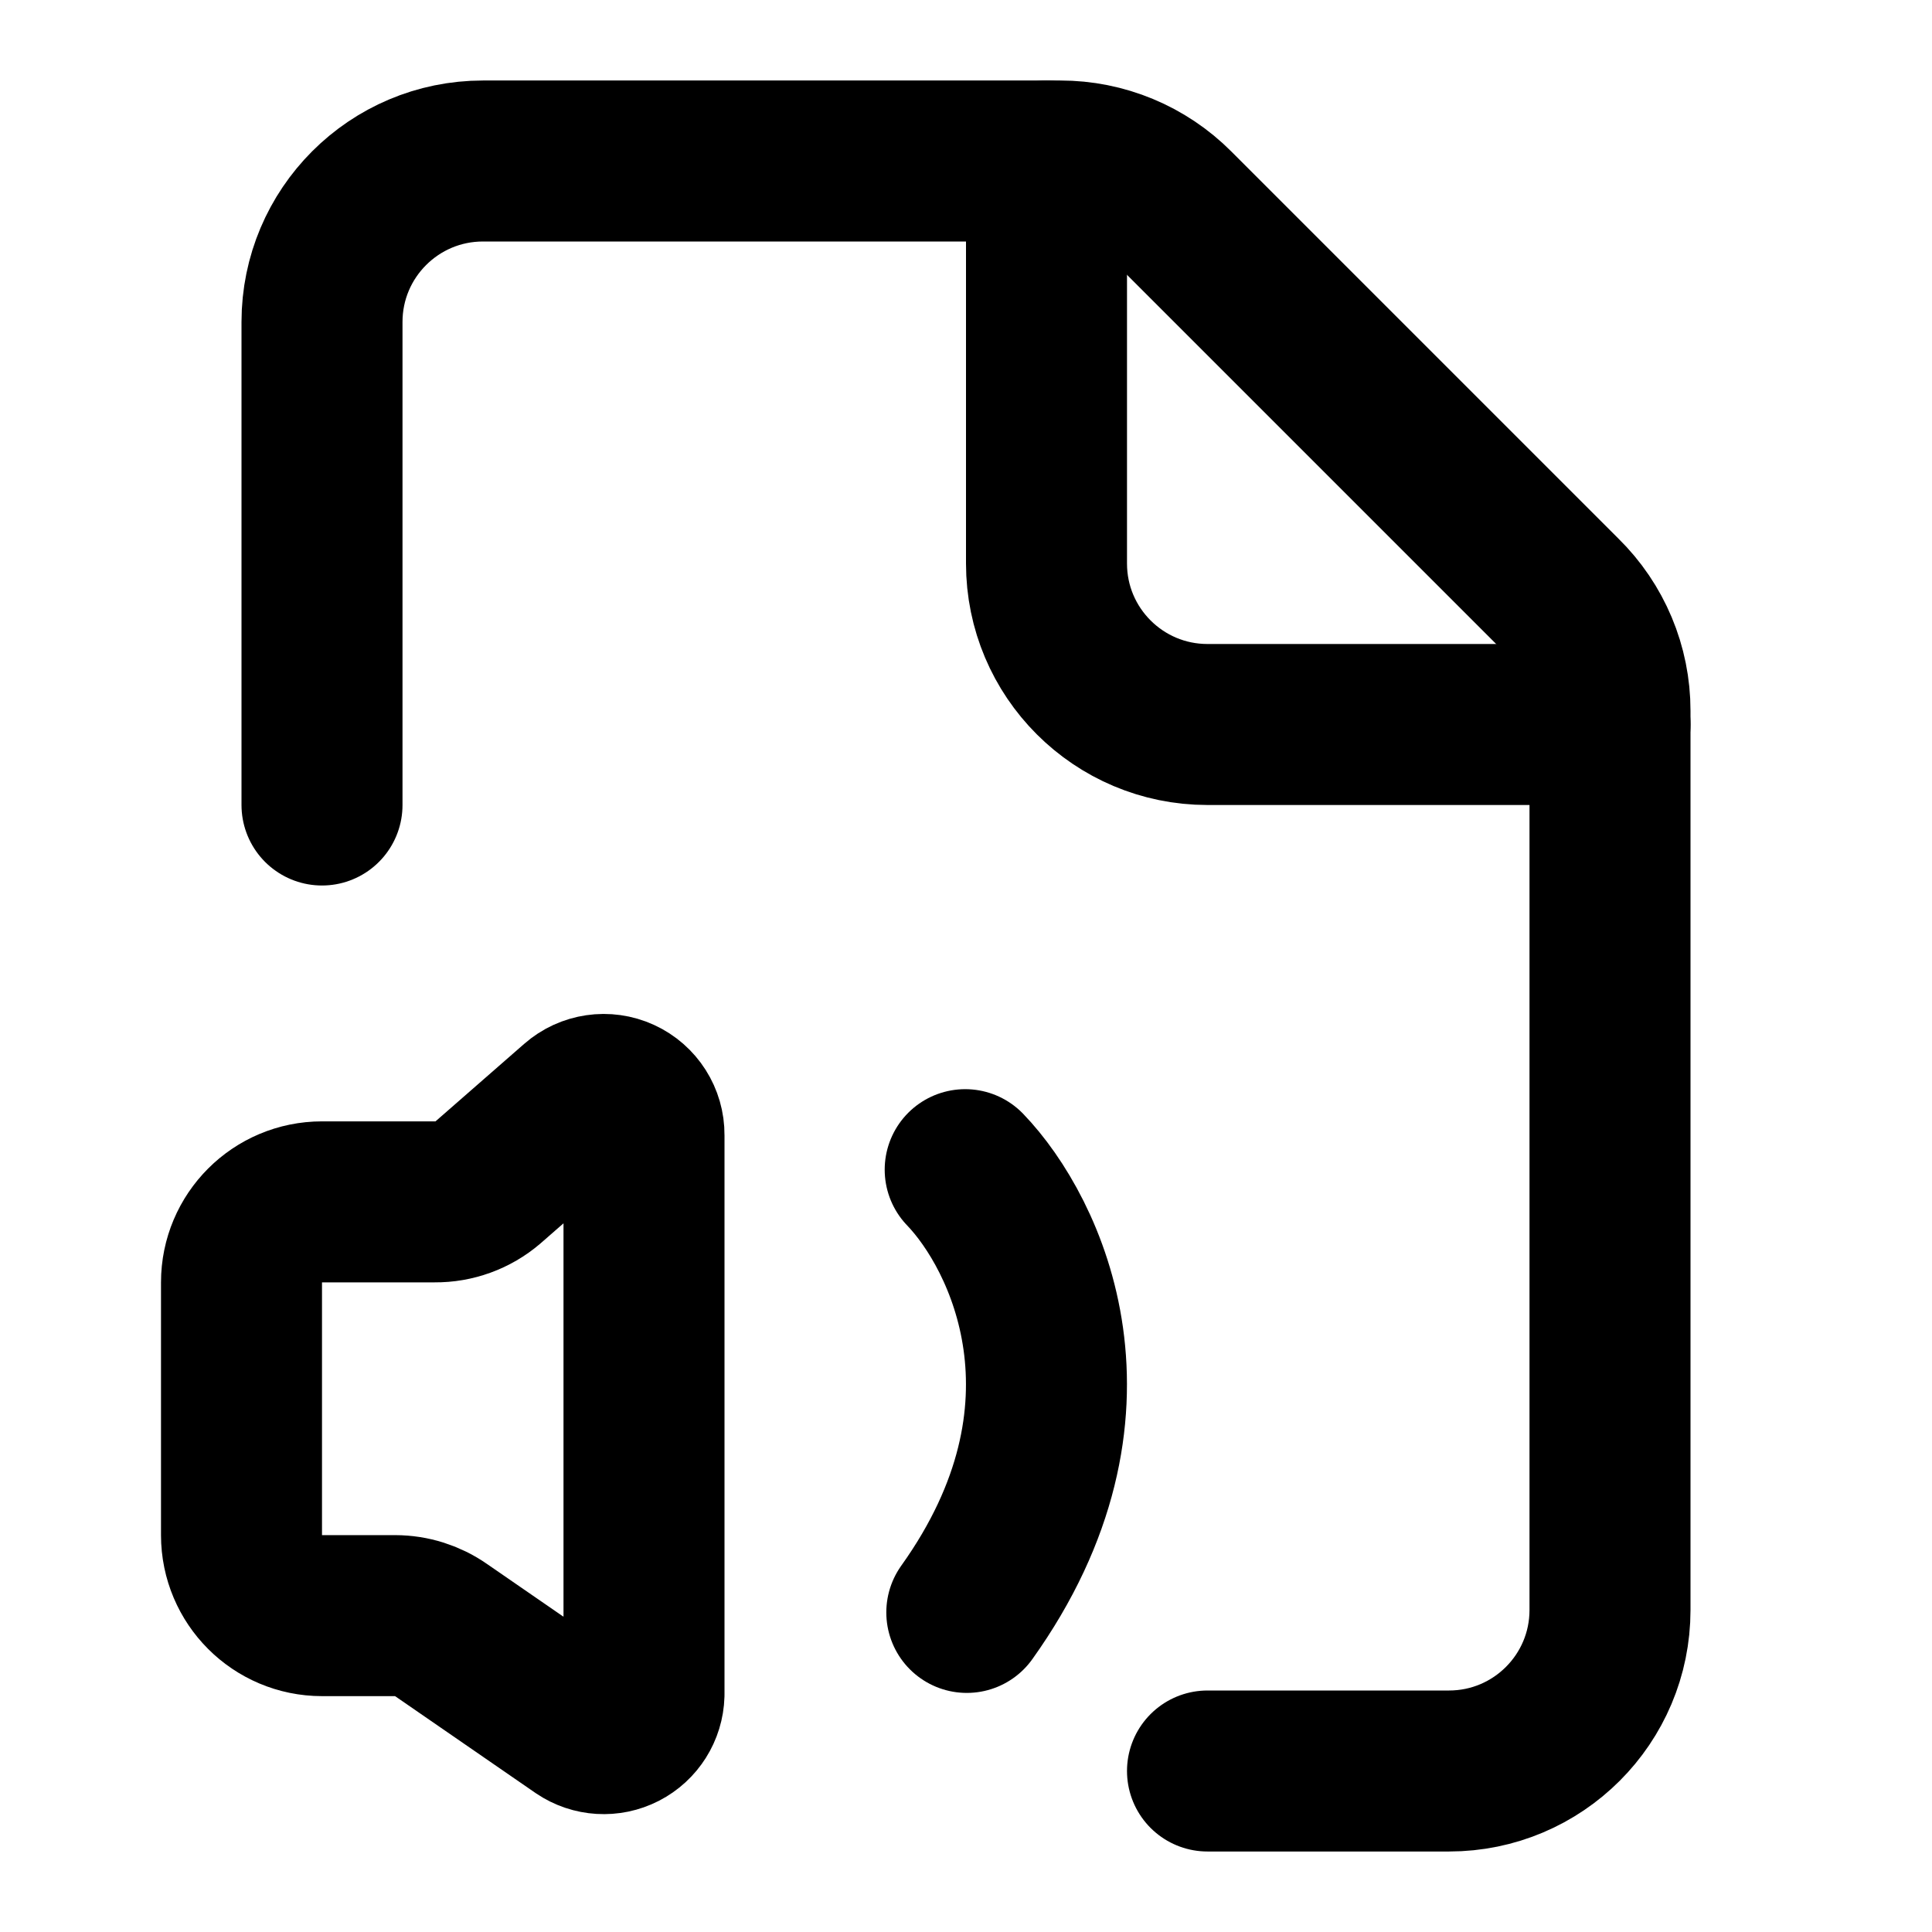
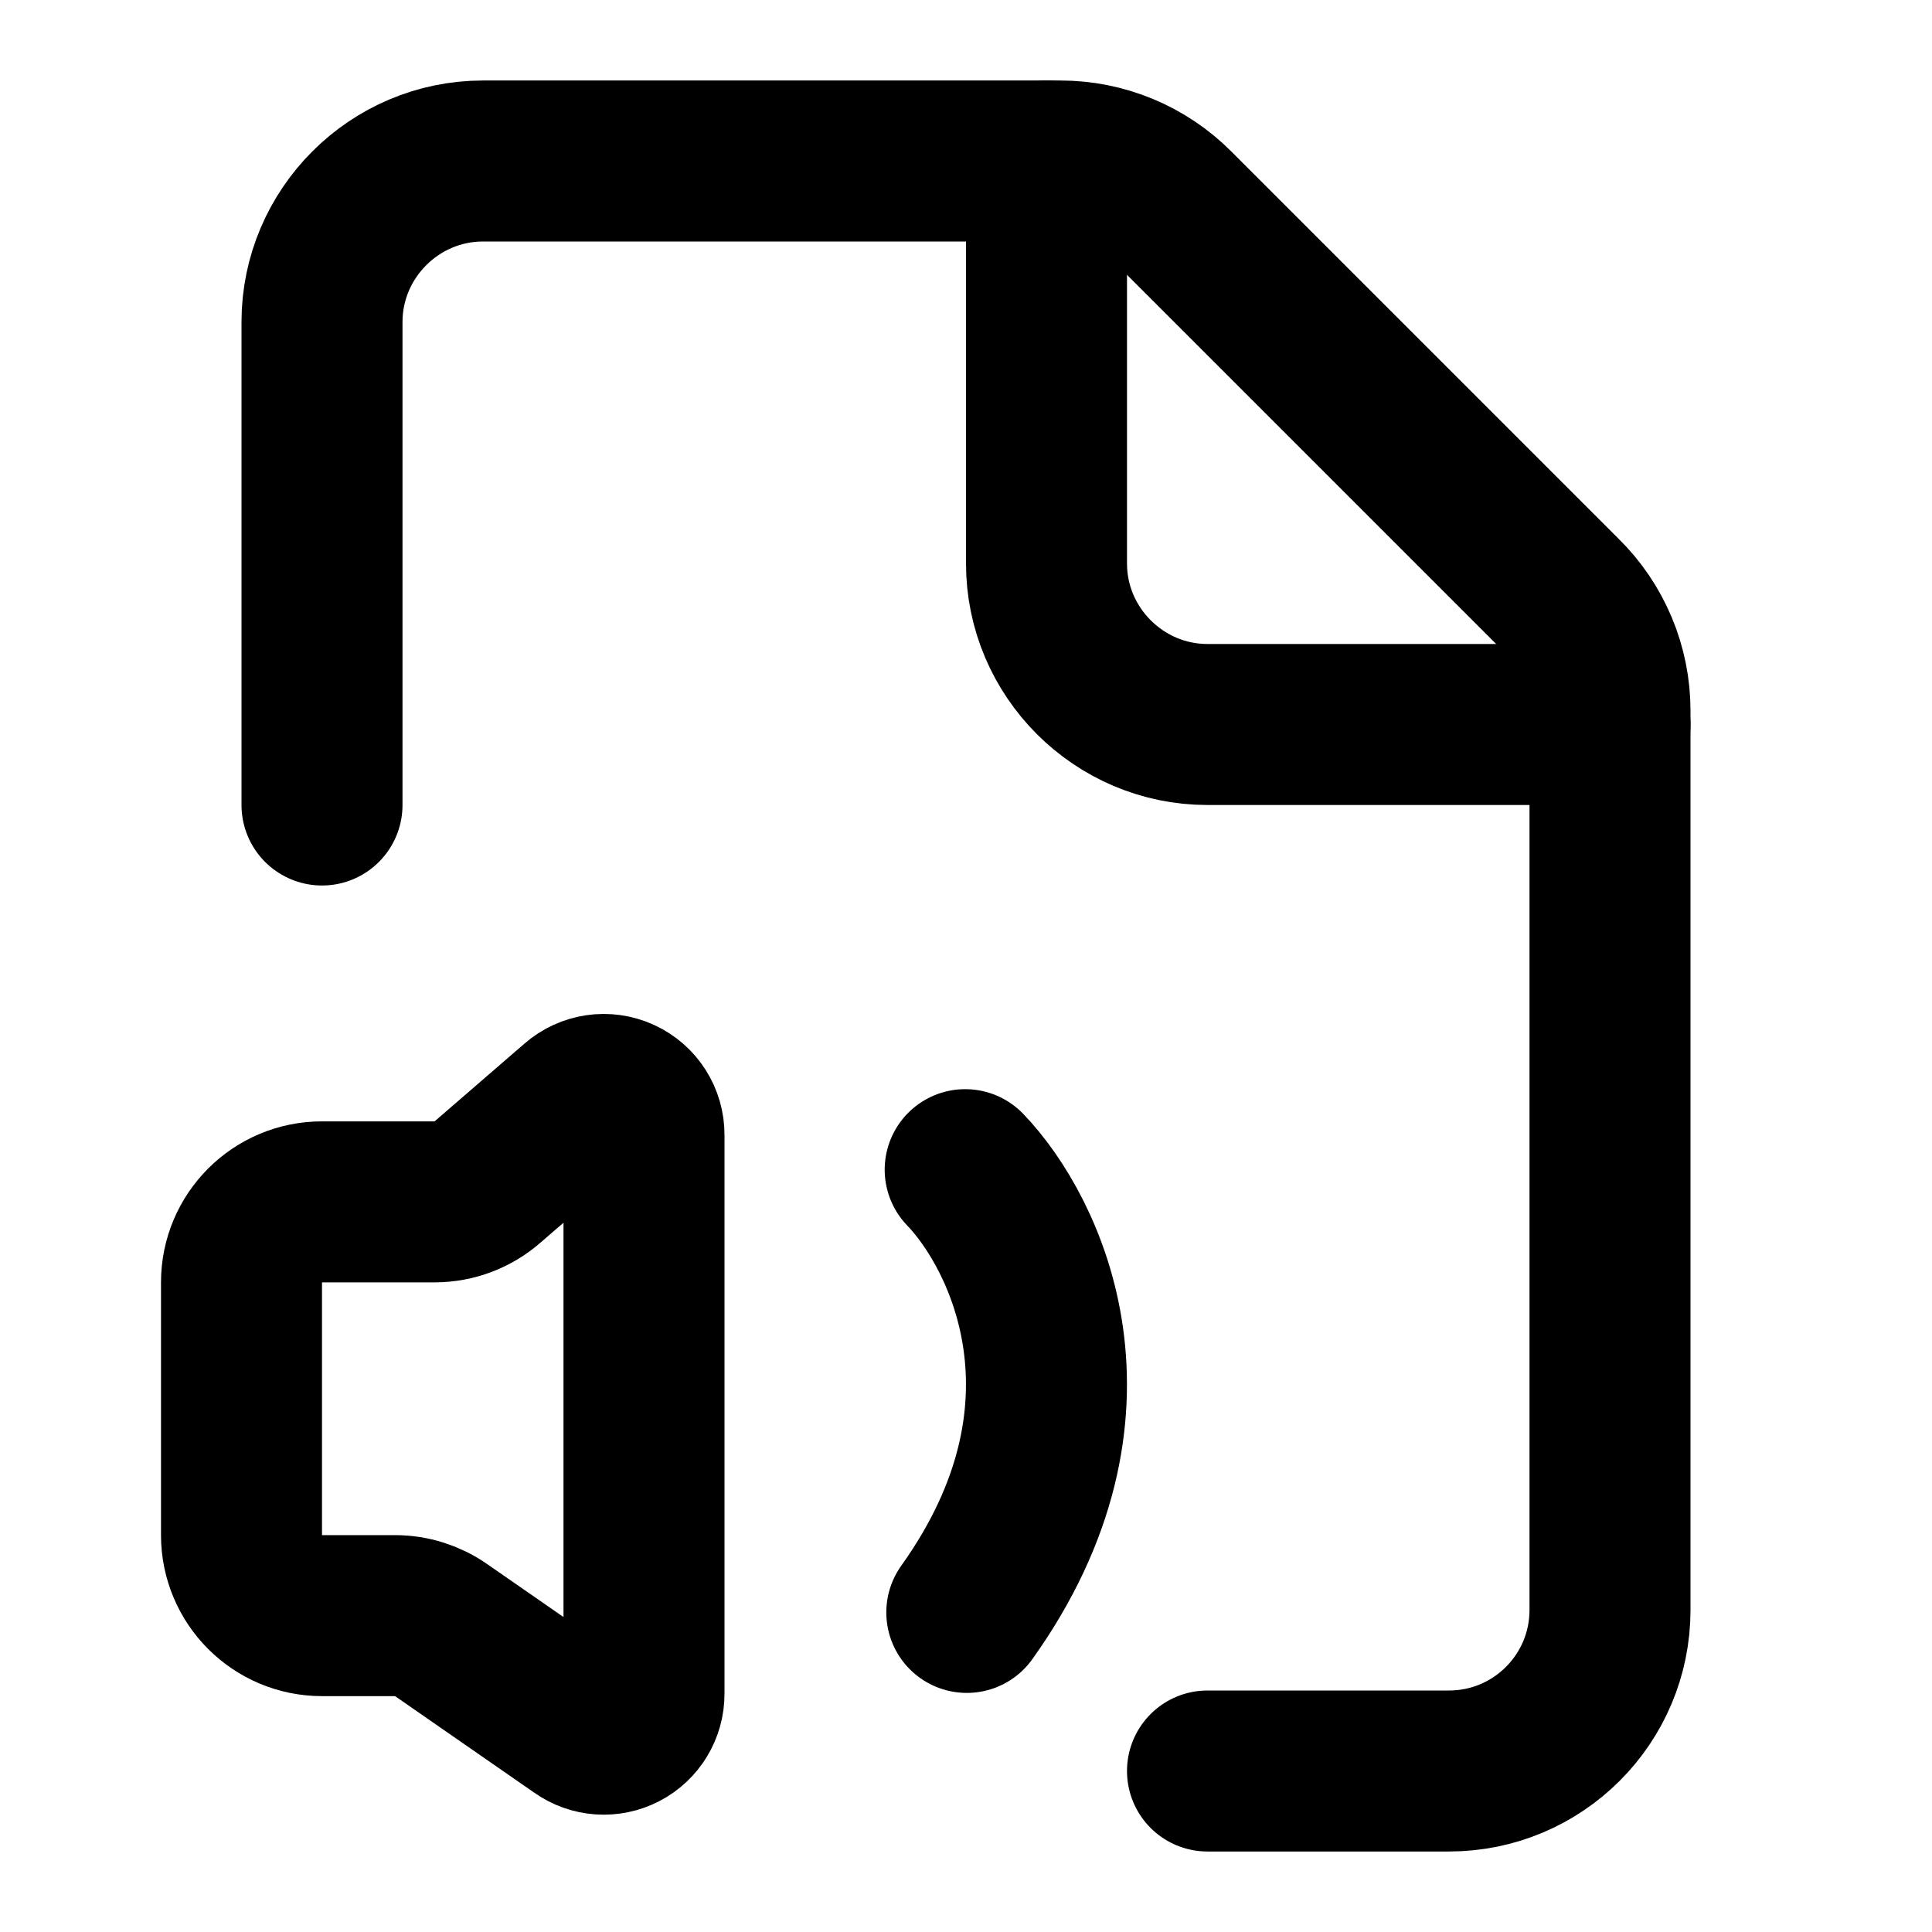
<svg xmlns="http://www.w3.org/2000/svg" width="24" height="24" viewBox="0 0 24 24" fill="none" stroke="currentColor" stroke-width="2" stroke-linecap="round" stroke-linejoin="round">
-   <path d="M4 10V4a2 2 0 0 1 2-2h7.17a2 2 0 0 1 1.42.59L19.4 7.4a2 2 0 0 1 .6 1.43V20a2 2 0 0 1-2 2h-3" />
-   <path d="M13 2v5a2 2 0 0 0 2 2h5" />
-   <path d="M3 19.07v-3.14a1 1 0 0 1 1-1h1.4a1 1 0 0 0 .66-.24l1.11-.97a.5.5 0 0 1 .83.38v6.95a.5.5 0 0 1-.78.4l-1.74-1.2a1 1 0 0 0-.57-.18H4a1 1 0 0 1-1-1" />
+   <path d="M4 10V4c0-1.1.9-2 2-2h7.17a2 2 0 0 1 1.42.59L19.4 7.4a2 2 0 0 1 .6 1.43V20a2 2 0 0 1-2 2h-3" />
+   <path d="M13 2v5c0 1.1.9 2 2 2h5" />
+   <path d="M3 19.07v-3.14a1 1 0 0 1 1-1h1.4a1 1 0 0 0 .66-.25l1.11-.96a.5.5 0 0 1 .83.38v6.94a.5.5 0 0 1-.79.41l-1.73-1.2a1 1 0 0 0-.57-.18H4a1 1 0 0 1-1-1" />
  <path d="M11.99 14.53c.76.79 1.82 2.98.02 5.5" />
</svg>
